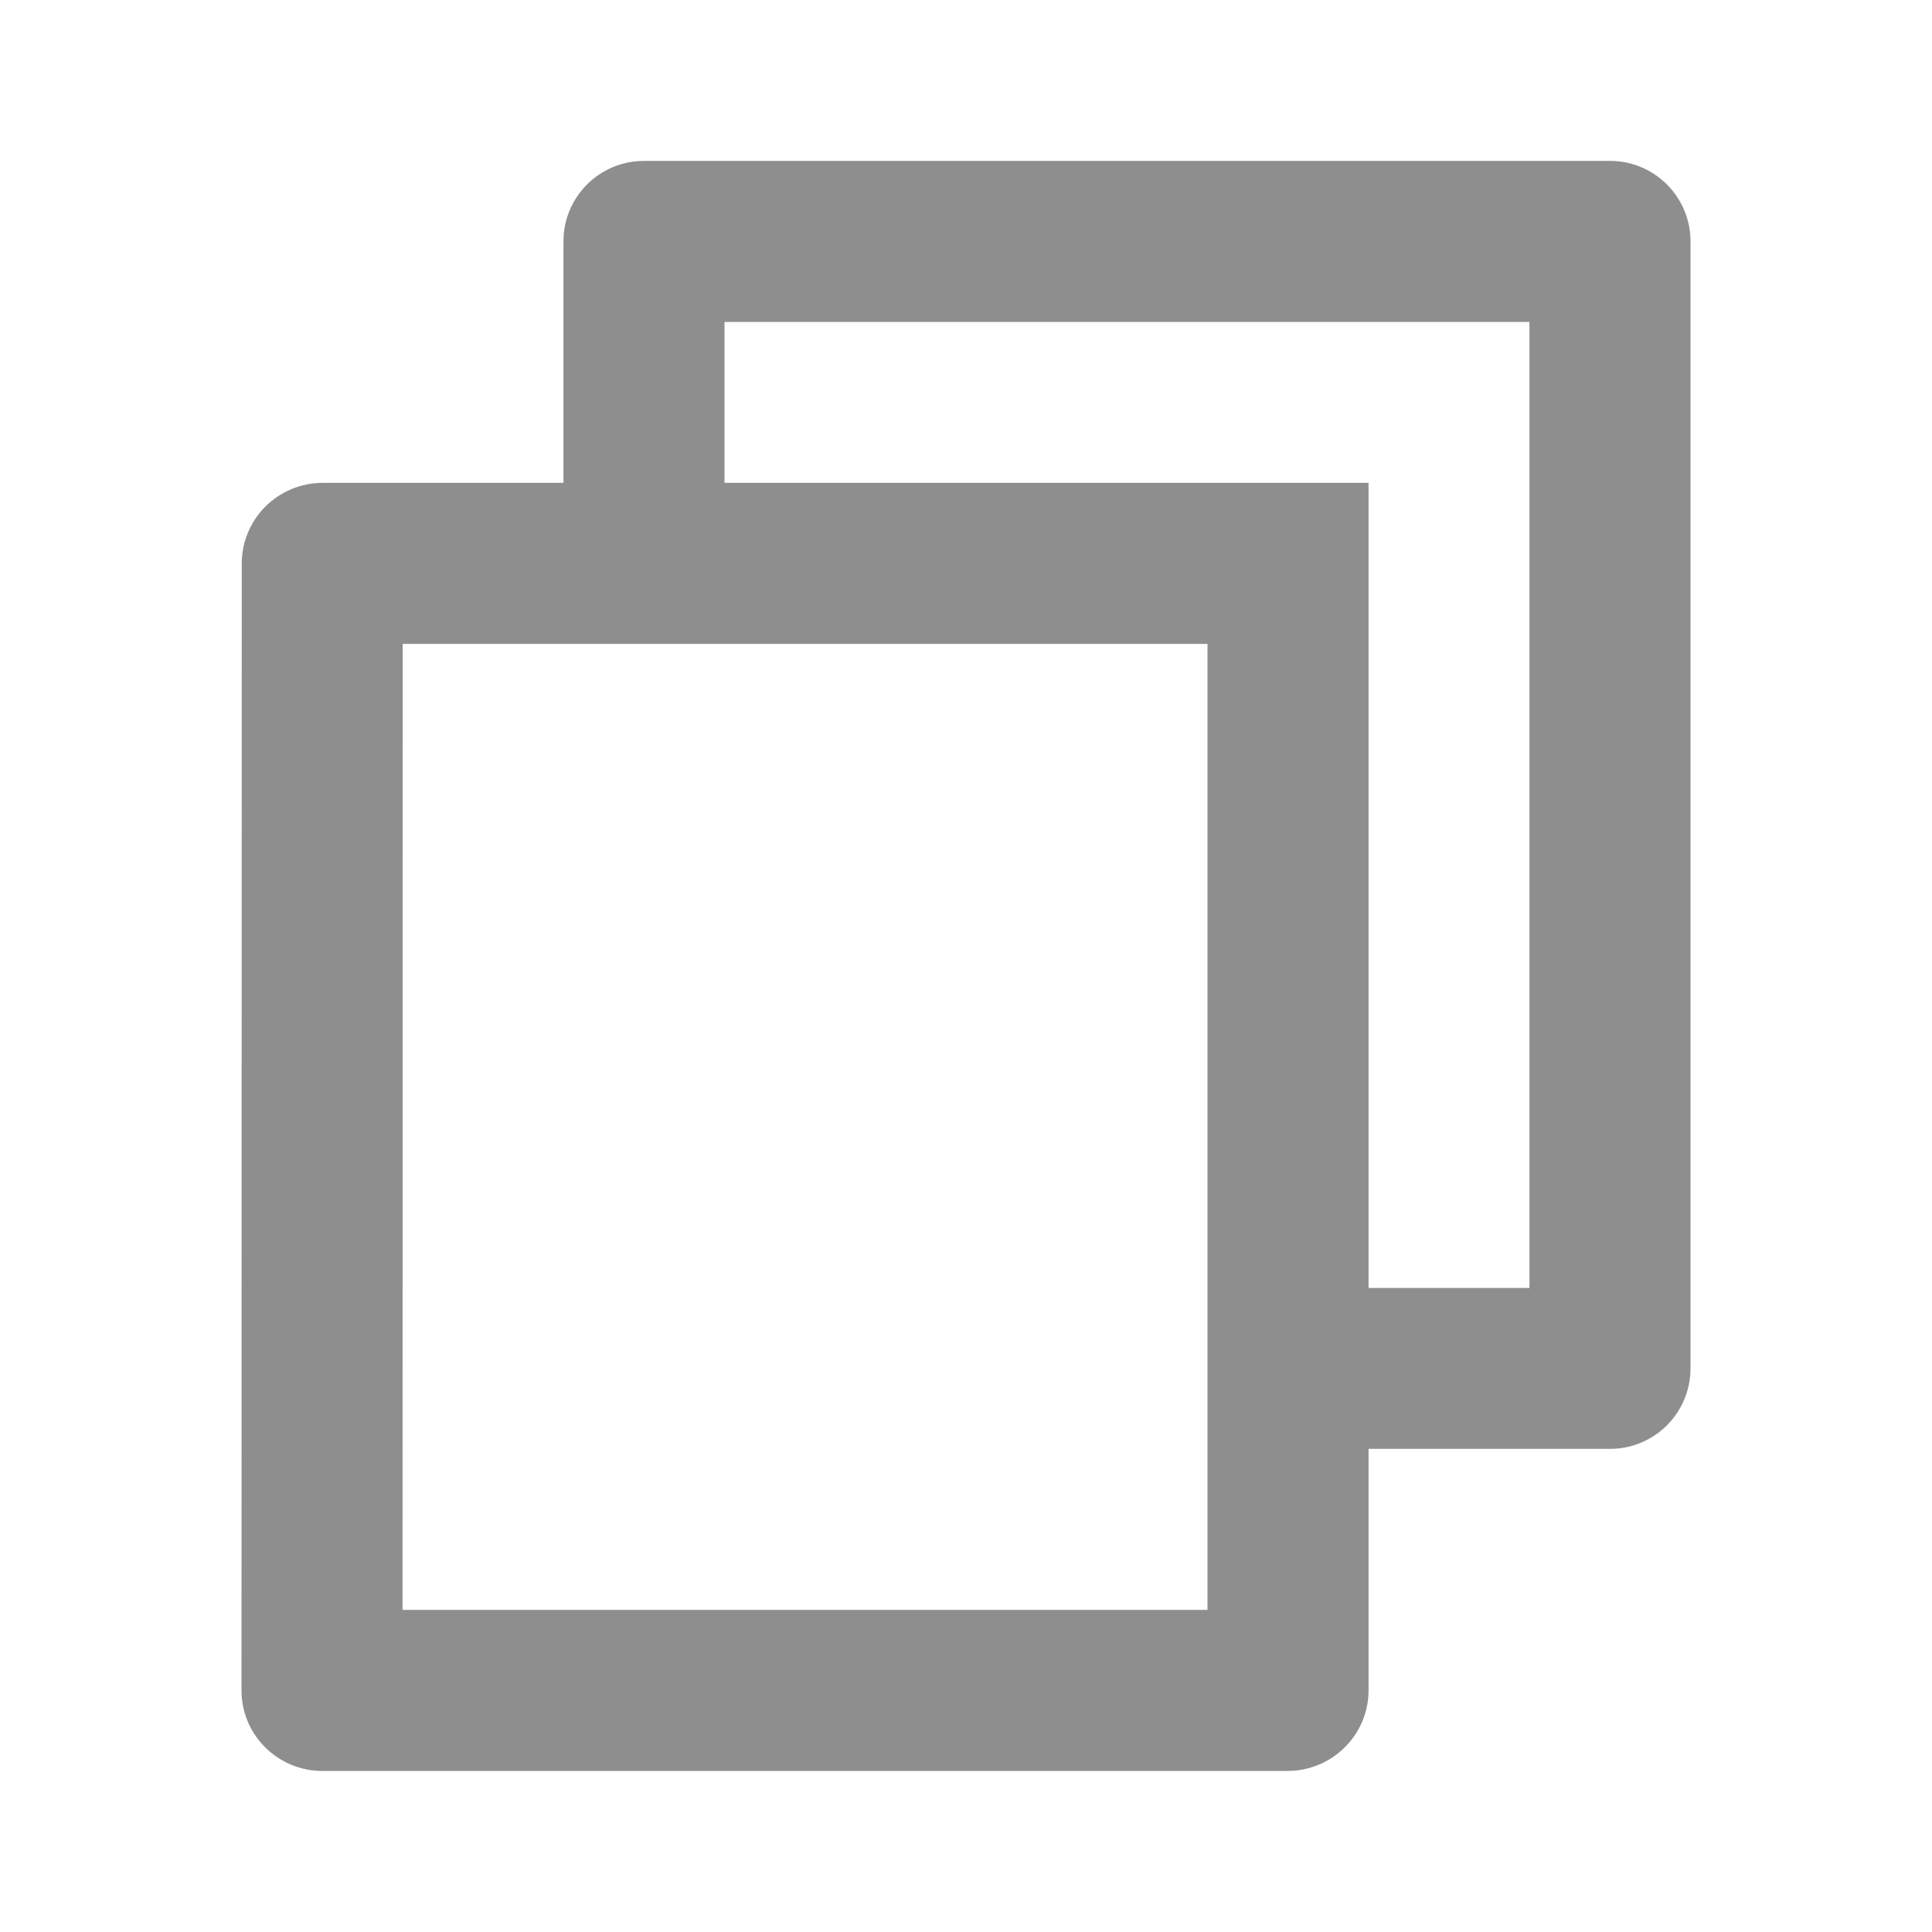
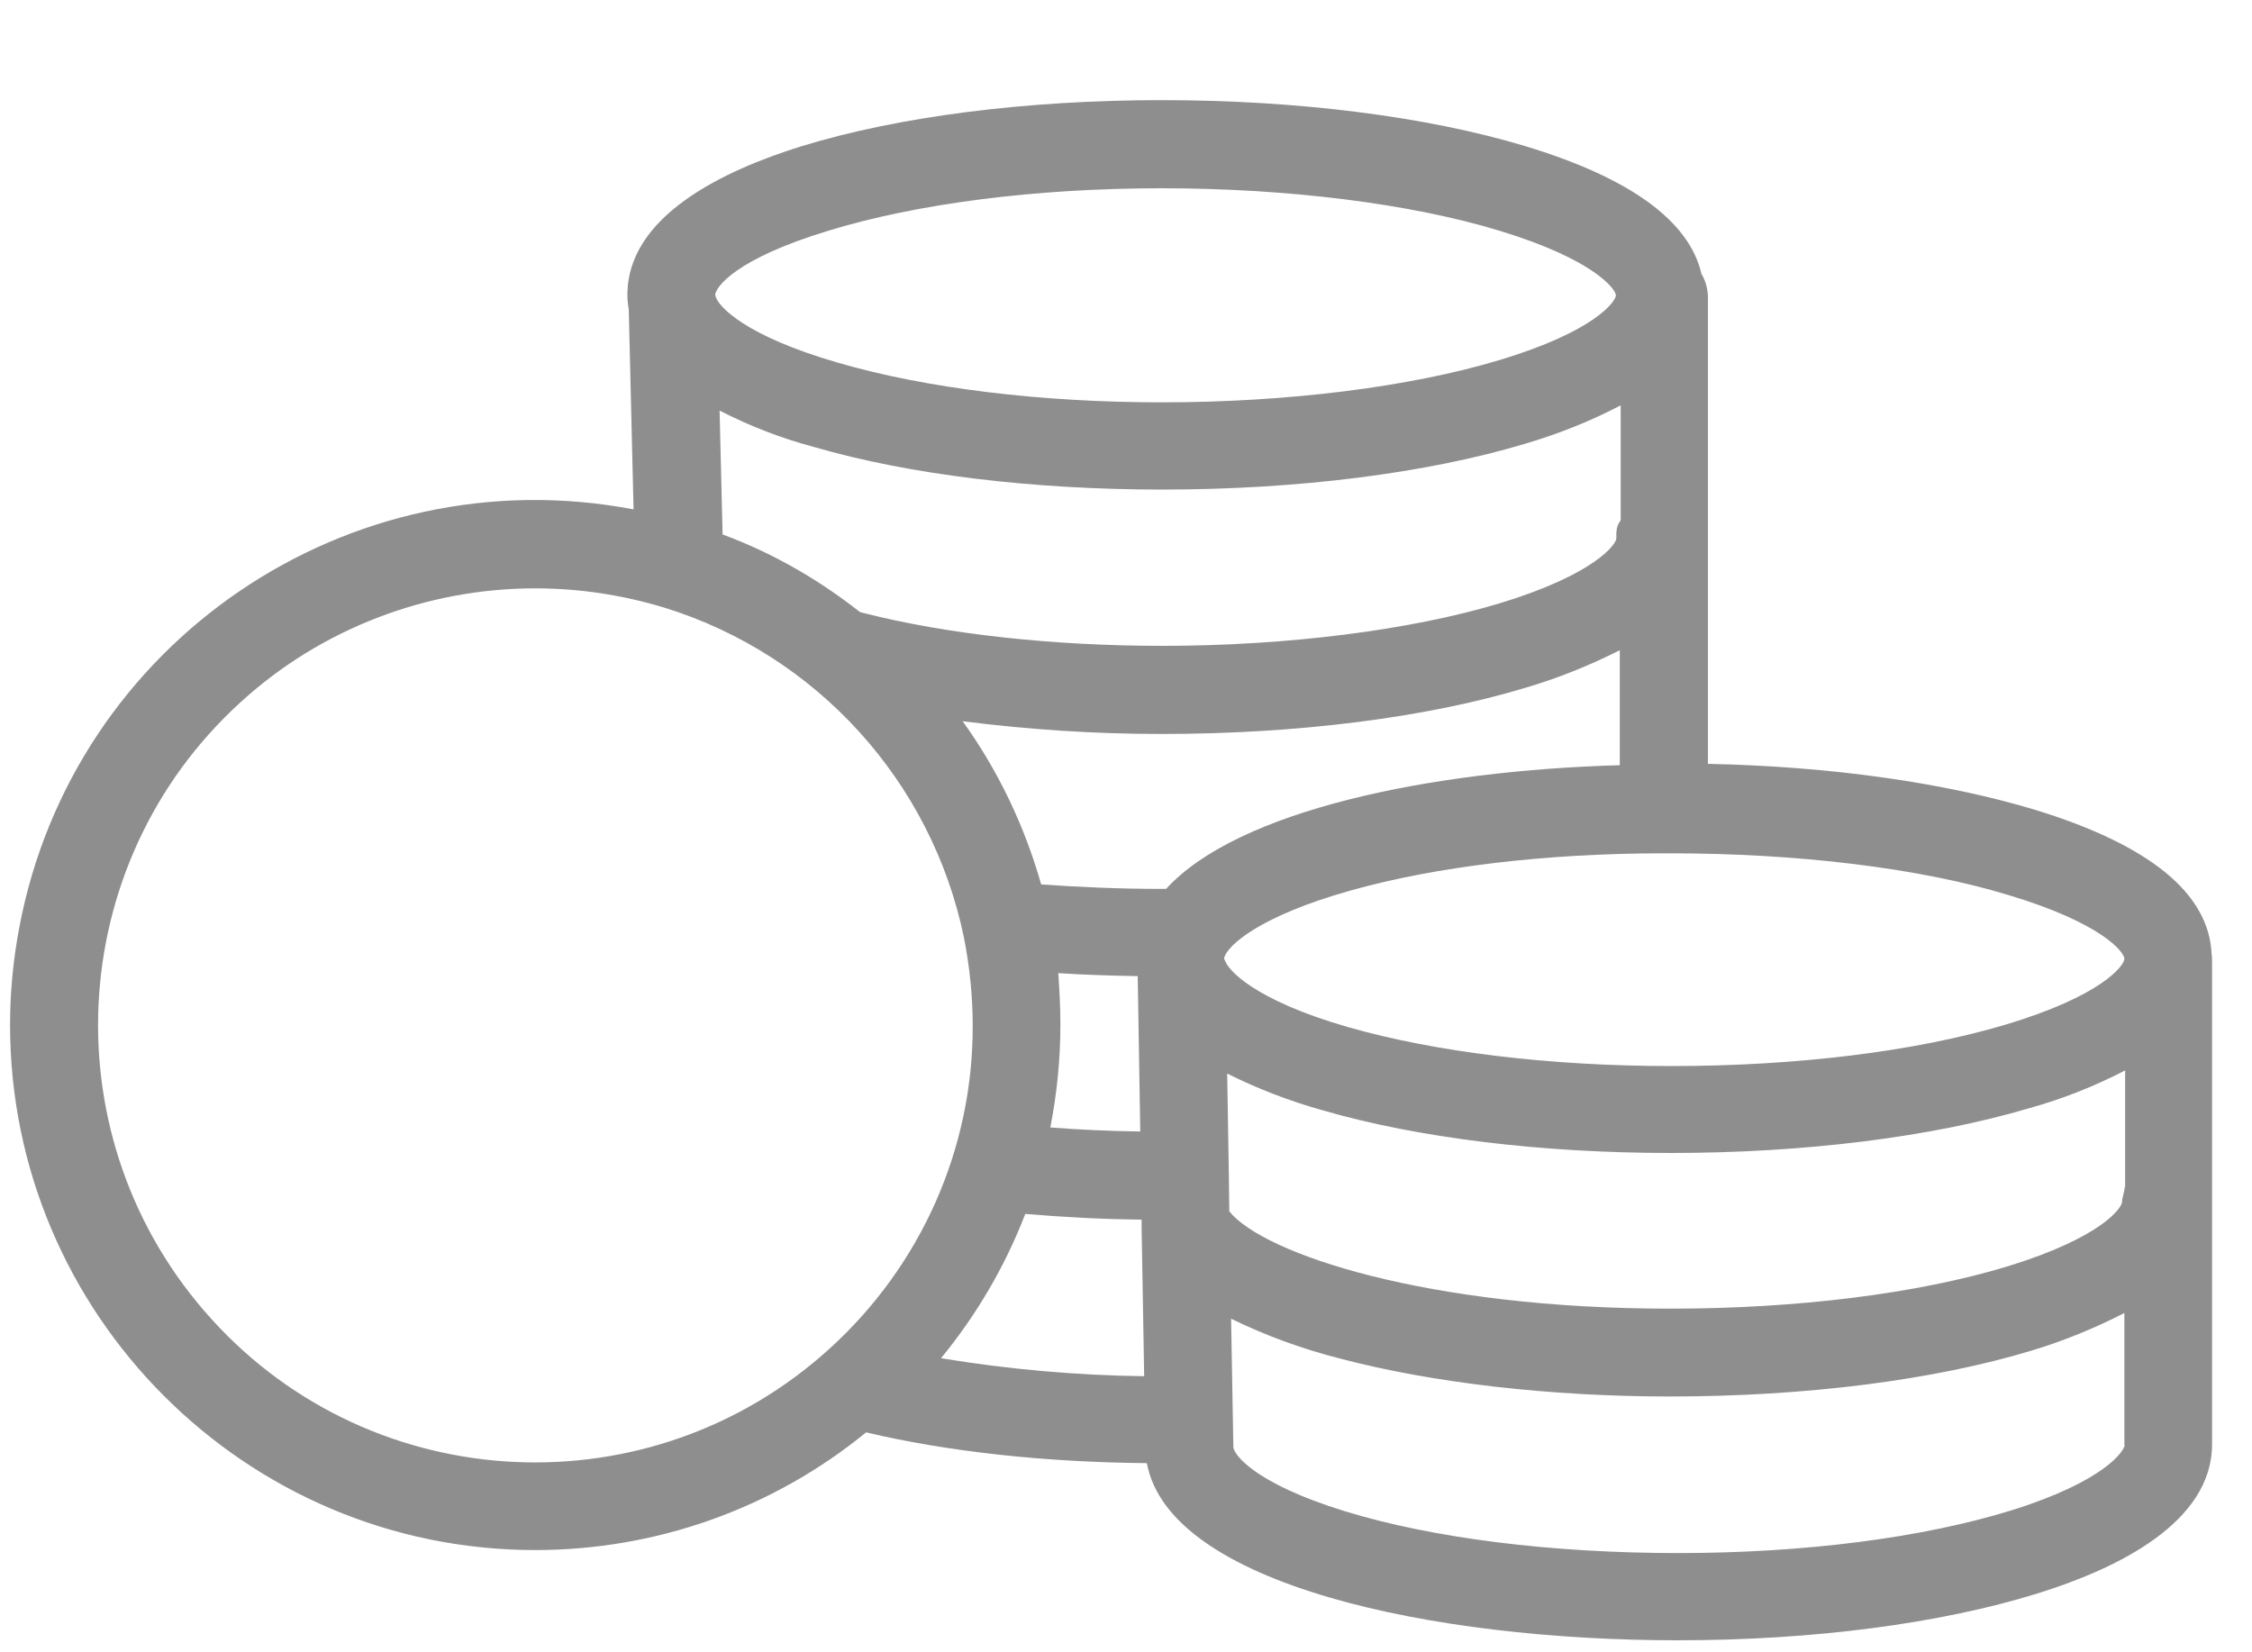
- <svg xmlns="http://www.w3.org/2000/svg" width="14" height="14" viewBox="0 0 14 14" fill="none">
-   <g id="Collateral Icon">
-     <path id="Vector" d="M4.083 3.499V1.749C4.083 1.427 4.344 1.166 4.667 1.166H11.667C11.989 1.166 12.25 1.427 12.25 1.749V9.916C12.25 10.238 11.989 10.499 11.667 10.499H9.917V12.249C9.917 12.571 9.654 12.833 9.329 12.833H2.337C2.013 12.833 1.75 12.573 1.75 12.249L1.752 4.083C1.752 3.761 2.014 3.499 2.339 3.499H4.083ZM2.918 4.666L2.917 11.666H8.75V4.666H2.918ZM5.25 3.499H9.917V9.333H11.083V2.333H5.25V3.499Z" fill="#8E8E8E" />
+ <svg xmlns="http://www.w3.org/2000/svg" width="15" height="11" viewBox="0 0 15 11" fill="none">
+   <g id="Group">
+     <path id="Vector" d="M14.731 6.356C14.714 5.95 14.316 5.626 13.548 5.392C12.951 5.213 12.195 5.105 11.376 5.088V1.97C11.373 1.917 11.359 1.868 11.333 1.824C11.251 1.47 10.856 1.184 10.158 0.973C9.5 0.775 8.641 0.667 7.738 0.667C6.838 0.667 5.988 0.775 5.342 0.973C4.813 1.137 4.179 1.441 4.179 1.964C4.179 1.996 4.182 2.028 4.188 2.06L4.22 3.393C2.32 3.031 0.488 4.278 0.129 6.175C0.088 6.391 0.067 6.607 0.067 6.827C0.067 8.755 1.637 10.325 3.565 10.325C4.369 10.325 5.146 10.05 5.769 9.541C6.315 9.67 6.958 9.74 7.639 9.746C7.788 10.555 9.541 10.926 11.175 10.926C12.075 10.926 12.925 10.815 13.571 10.614C14.1 10.45 14.734 10.143 14.734 9.62V6.412C14.734 6.394 14.734 6.374 14.731 6.356ZM10.766 3.586C10.766 3.624 10.625 3.825 9.991 4.018C9.398 4.197 8.577 4.302 7.741 4.302C7.019 4.302 6.312 4.226 5.751 4.083C5.742 4.08 5.737 4.08 5.728 4.077C5.45 3.858 5.143 3.682 4.813 3.56L4.793 2.735C4.994 2.838 5.205 2.92 5.424 2.978C6.058 3.162 6.879 3.261 7.741 3.261C8.641 3.261 9.503 3.153 10.161 2.955C10.38 2.89 10.593 2.806 10.795 2.7V3.466C10.763 3.507 10.766 3.545 10.766 3.586ZM5.517 1.537C6.108 1.356 6.897 1.254 7.738 1.254C8.574 1.254 9.395 1.356 9.988 1.537C10.623 1.73 10.763 1.929 10.763 1.967C10.763 2.008 10.62 2.209 9.985 2.399C9.392 2.578 8.574 2.68 7.738 2.68C6.932 2.68 6.166 2.586 5.585 2.417C4.956 2.236 4.781 2.037 4.766 1.973C4.766 1.967 4.763 1.967 4.763 1.967C4.766 1.911 4.901 1.724 5.517 1.537ZM5.526 8.983C4.337 10.064 2.493 9.98 1.412 8.79C0.33 7.601 0.415 5.757 1.604 4.676C2.139 4.188 2.841 3.919 3.565 3.919C3.858 3.919 4.147 3.963 4.427 4.048C5.441 4.363 6.204 5.205 6.42 6.242C6.458 6.435 6.479 6.634 6.479 6.829C6.482 7.651 6.134 8.431 5.526 8.983ZM6.268 9.047C6.505 8.758 6.695 8.434 6.829 8.086C7.078 8.107 7.335 8.121 7.604 8.124V8.177L7.621 9.167C7.168 9.161 6.715 9.121 6.268 9.047ZM7.049 6.482C7.218 6.493 7.396 6.499 7.578 6.502L7.595 7.537C7.39 7.534 7.189 7.525 6.996 7.51C7.04 7.285 7.063 7.054 7.063 6.827C7.063 6.713 7.057 6.599 7.049 6.482ZM7.767 5.921H7.738C7.458 5.921 7.186 5.909 6.935 5.891C6.824 5.5 6.648 5.132 6.412 4.804C6.85 4.86 7.291 4.889 7.735 4.889C8.638 4.889 9.5 4.781 10.158 4.582C10.377 4.518 10.587 4.433 10.789 4.331V5.097C9.535 5.132 8.247 5.395 7.767 5.921ZM8.153 6.385C8.153 6.382 8.153 6.379 8.156 6.374C8.182 6.295 8.39 6.102 8.995 5.932C9.562 5.772 10.301 5.684 11.078 5.684H11.128C11.964 5.684 12.782 5.78 13.378 5.962C14.001 6.149 14.147 6.341 14.15 6.385V6.388C14.147 6.432 14.001 6.634 13.352 6.827C12.753 7.005 11.964 7.101 11.131 7.101C10.324 7.101 9.559 7.008 8.977 6.841C8.349 6.66 8.177 6.458 8.159 6.397L8.153 6.385ZM13.402 10.059C12.811 10.243 12.019 10.345 11.178 10.345C10.333 10.345 9.544 10.246 8.96 10.067C8.343 9.877 8.215 9.682 8.215 9.638V9.632L8.2 8.784C8.434 8.898 8.676 8.986 8.928 9.05C9.541 9.211 10.322 9.302 11.122 9.302C12.025 9.302 12.881 9.194 13.536 8.995C13.749 8.931 13.954 8.846 14.15 8.746V9.623H14.152C14.152 9.664 14.018 9.866 13.402 10.059ZM14.155 7.908H14.152C14.152 7.937 14.135 7.972 14.135 8.004C14.135 8.045 13.998 8.244 13.366 8.437C12.767 8.618 11.97 8.717 11.125 8.717C9.506 8.717 8.416 8.352 8.188 8.069L8.185 7.823L8.174 7.151C8.378 7.253 8.592 7.335 8.811 7.396C9.445 7.58 10.266 7.68 11.128 7.68C12.016 7.68 12.864 7.575 13.515 7.382C13.738 7.32 13.951 7.236 14.155 7.13V7.908Z" fill="#8E8E8E" />
  </g>
</svg>
